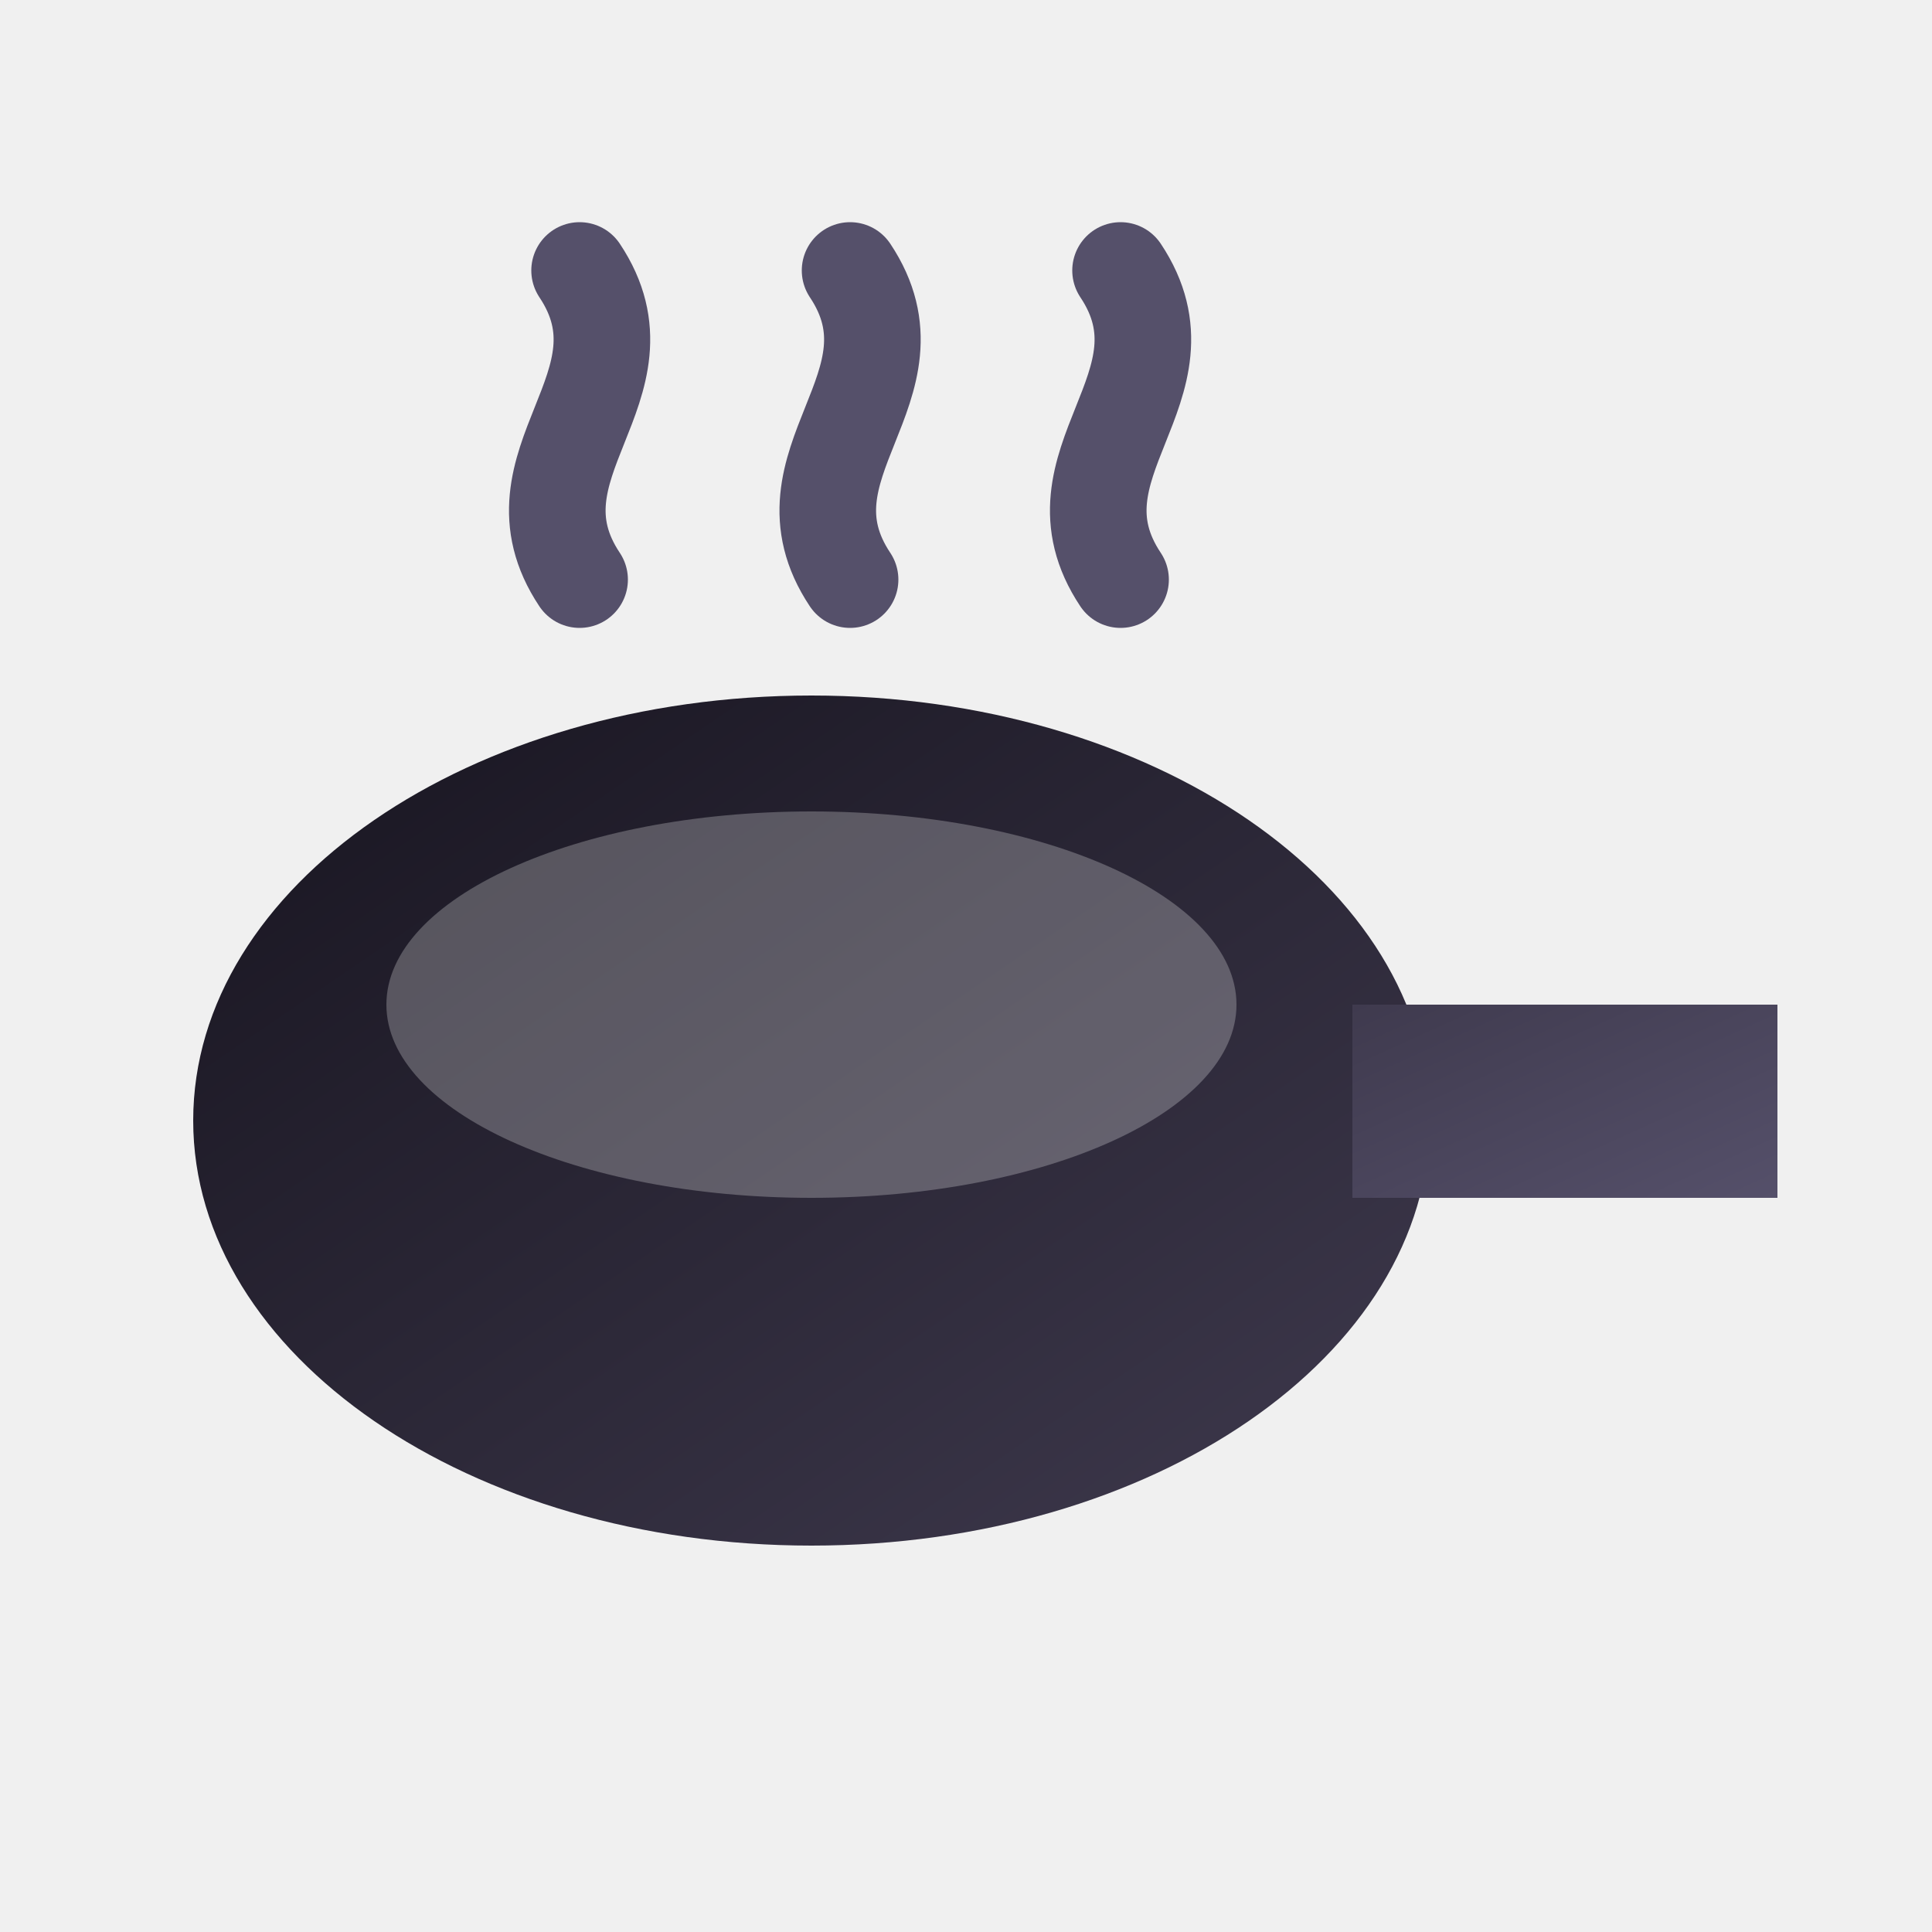
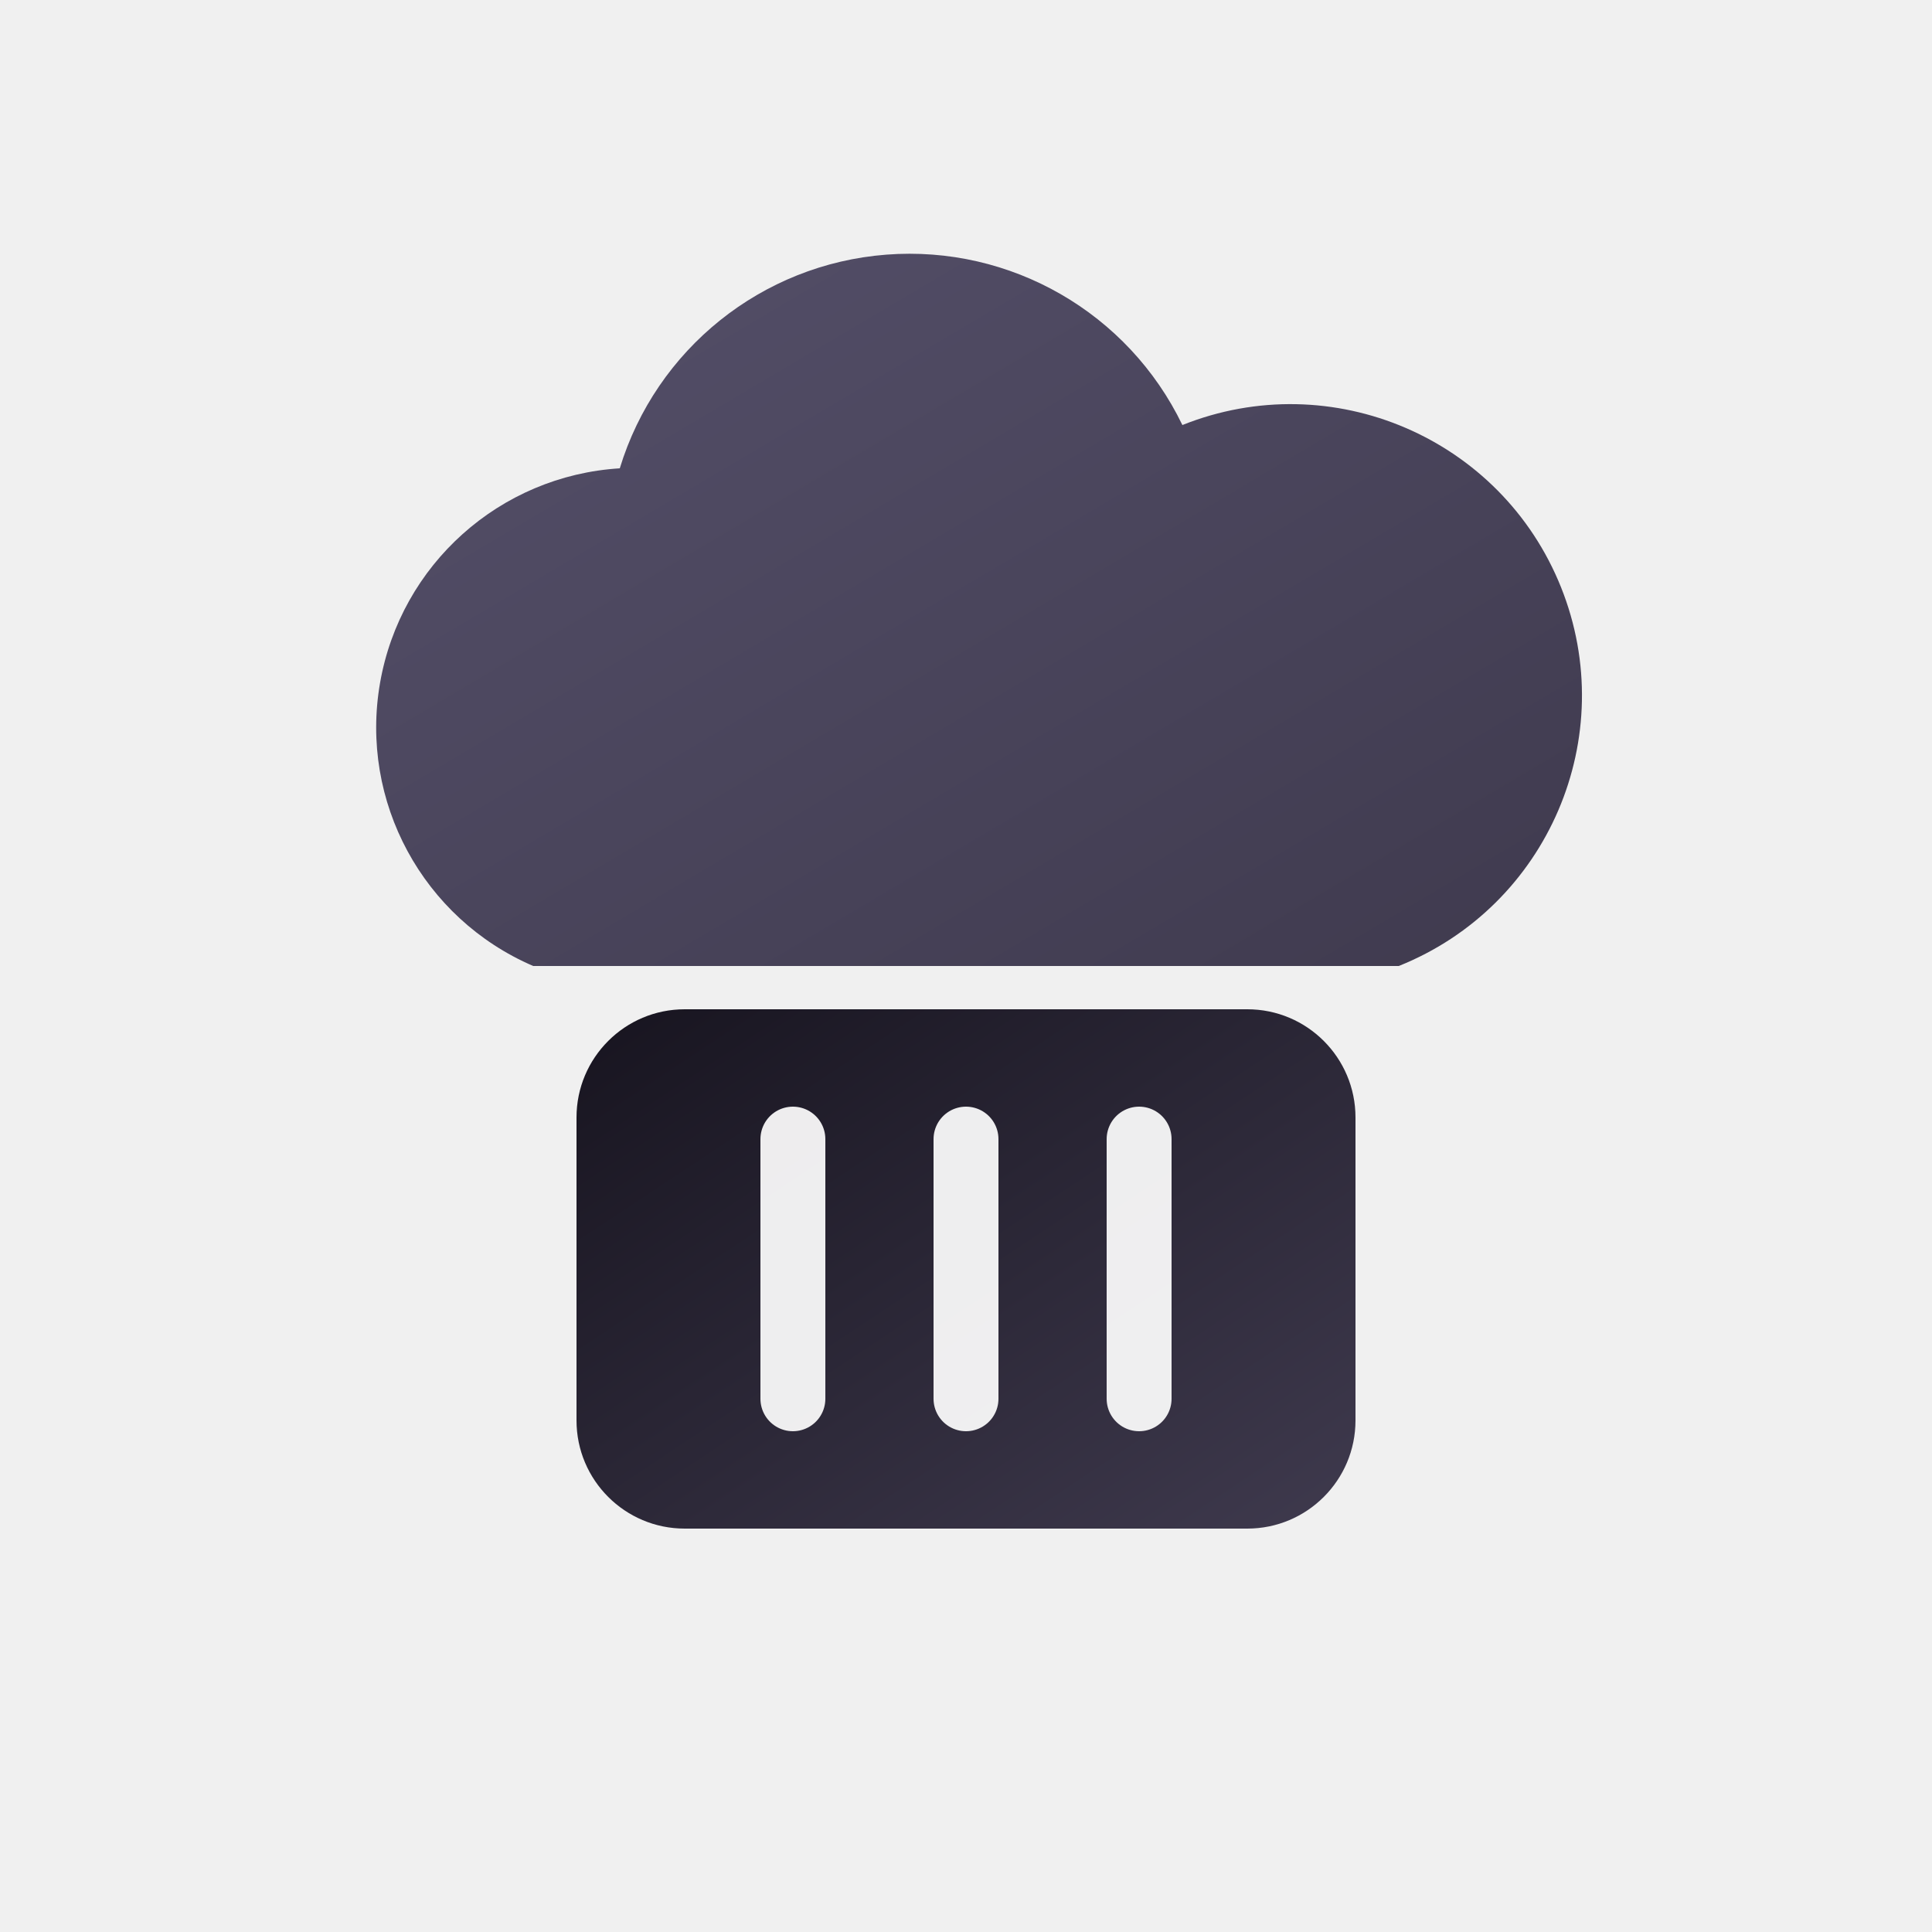
<svg xmlns="http://www.w3.org/2000/svg" viewBox="0 0 100 100">
  <defs>
-     <linearGradient id="a" x1="0" y1="0" x2="1" y2="1">
+     <linearGradient id="g0" x1="0" y1="0" x2="1" y2="1">
+       <stop offset="0" stop-color="#55506A" />
+       <stop offset="1" stop-color="#3F3A4E" />
+     </linearGradient>
+     <linearGradient id="g1" x1="0" y1="0" x2="1" y2="1">
      <stop offset="0" stop-color="#17141F" />
      <stop offset="1" stop-color="#3F3A4E" />
    </linearGradient>
-     <linearGradient id="b" x1="0" y1="0" x2="1" y2="1">
+     <linearGradient id="g2" x1="0" y1="0" x2="1" y2="1">
+       <stop offset="0" stop-color="#2A2636" />
+       <stop offset="1" stop-color="#17141F" />
+     </linearGradient>
+     <linearGradient id="g3" x1="0" y1="0" x2="1" y2="1">
+       <stop offset="0" stop-color="#6E6982" />
+       <stop offset="1" stop-color="#55506A" />
+     </linearGradient>
+     <linearGradient id="g4" x1="0" y1="0" x2="1" y2="1">
+       <stop offset="0" stop-color="#3F3A4E" />
+       <stop offset="1" stop-color="#55506A" />
+     </linearGradient>
+     <linearGradient id="u0" gradientUnits="userSpaceOnUse" x1="10" y1="10" x2="90" y2="90">
+       <stop offset="0" stop-color="#55506A" />
+       <stop offset="1" stop-color="#3F3A4E" />
+     </linearGradient>
+     <linearGradient id="u1" gradientUnits="userSpaceOnUse" x1="10" y1="10" x2="90" y2="90">
+       <stop offset="0" stop-color="#17141F" />
+       <stop offset="1" stop-color="#3F3A4E" />
+     </linearGradient>
+     <linearGradient id="u2" gradientUnits="userSpaceOnUse" x1="10" y1="10" x2="90" y2="90">
+       <stop offset="0" stop-color="#2A2636" />
+       <stop offset="1" stop-color="#17141F" />
+     </linearGradient>
+     <linearGradient id="u3" gradientUnits="userSpaceOnUse" x1="10" y1="10" x2="90" y2="90">
+       <stop offset="0" stop-color="#6E6982" />
+       <stop offset="1" stop-color="#55506A" />
+     </linearGradient>
+     <linearGradient id="u4" gradientUnits="userSpaceOnUse" x1="10" y1="10" x2="90" y2="90">
      <stop offset="0" stop-color="#3F3A4E" />
      <stop offset="1" stop-color="#55506A" />
    </linearGradient>
  </defs>
-   <ellipse cx="42" cy="58" rx="32" ry="22" fill="url(#a)" />
-   <path d="M70 52h22v10H70z" fill="url(#b)" />
-   <path d="M30 30c-4-6 4-10 0-16M44 30c-4-6 4-10 0-16M58 30c-4-6 4-10 0-16" stroke="#55506A" stroke-width="5" stroke-linecap="round" fill="none" />
-   <ellipse cx="42" cy="52" rx="22" ry="10" fill="#fff" opacity=".25" />
+   <g transform="translate(50 50) scale(1.12) translate(-50 -50)">
+     <path d="M30 50a12 12 0 0 1 4-23a14 14 0 0 1 26-2a12 12 0 0 1 10 25z" fill="url(#g0)" />
+     <rect x="32" y="52" width="36" height="24" rx="5" transform="rotate(0 50.0 64.0)" fill="url(#g1)" />
+     <path d="M42 58v12M50 58v12M58 58v12" fill="none" stroke="#fff" stroke-opacity=".92" stroke-width="3" stroke-linecap="round" stroke-linejoin="round" />
+   </g>
</svg>
